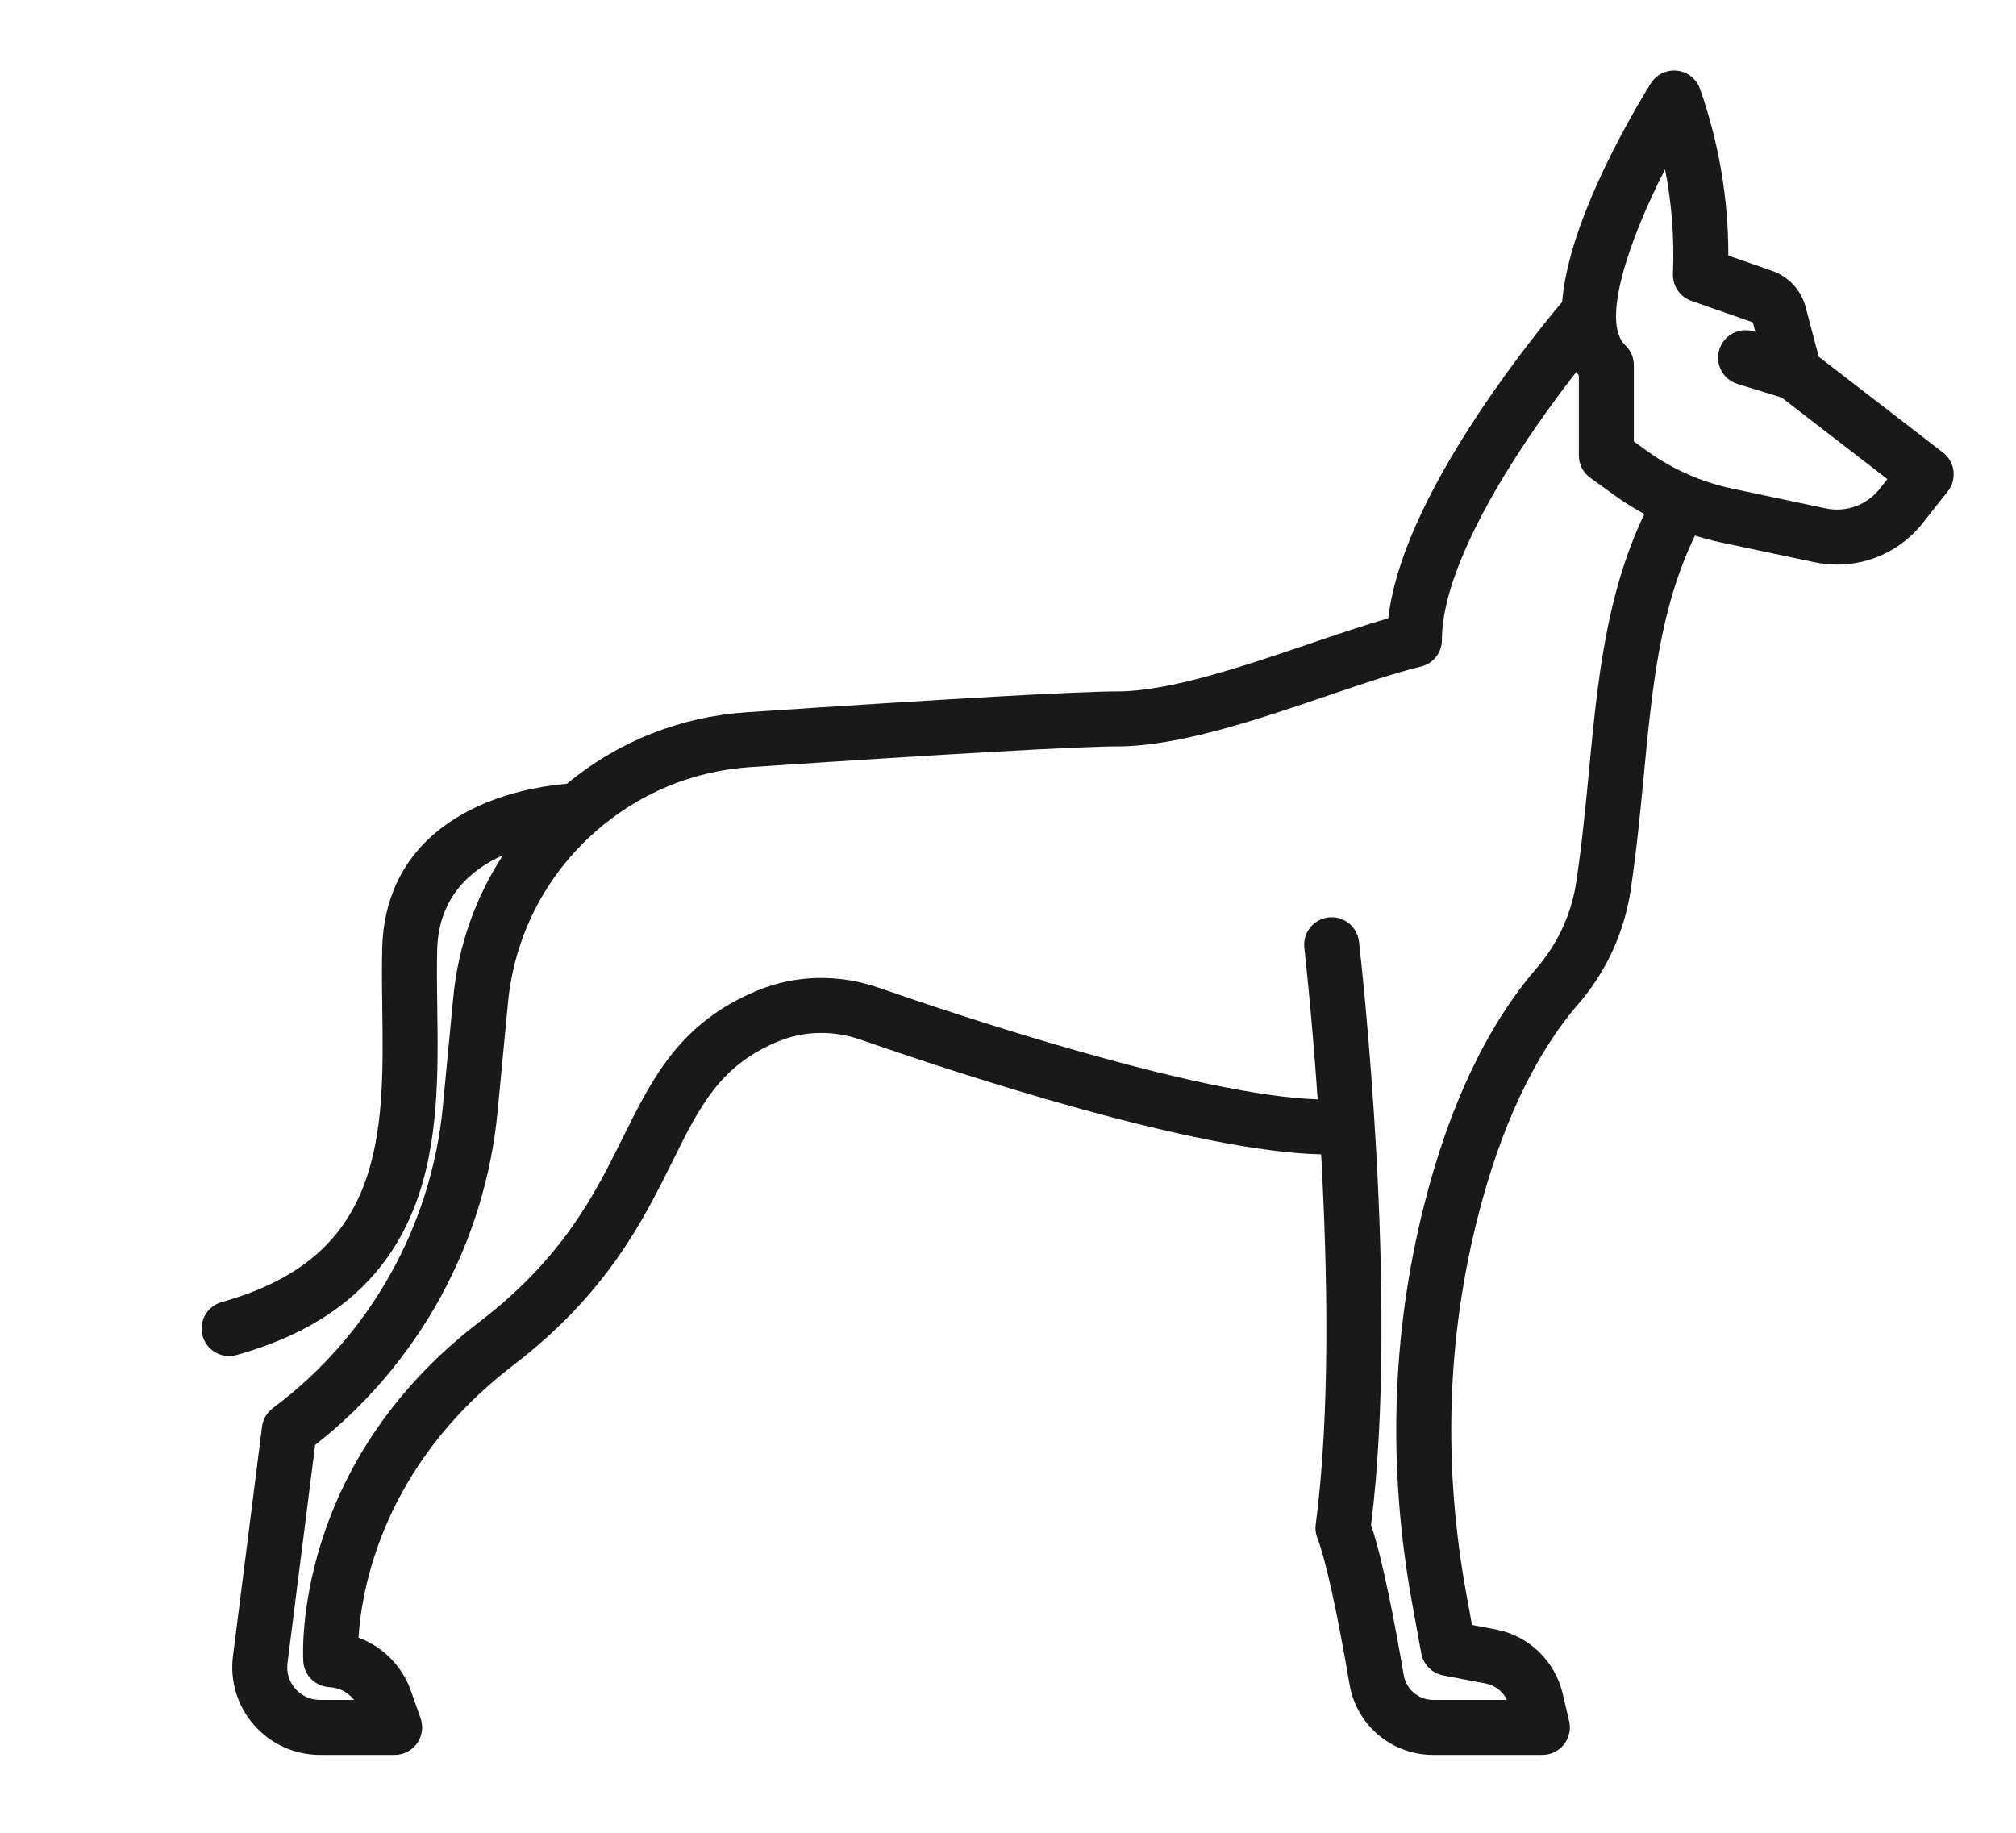
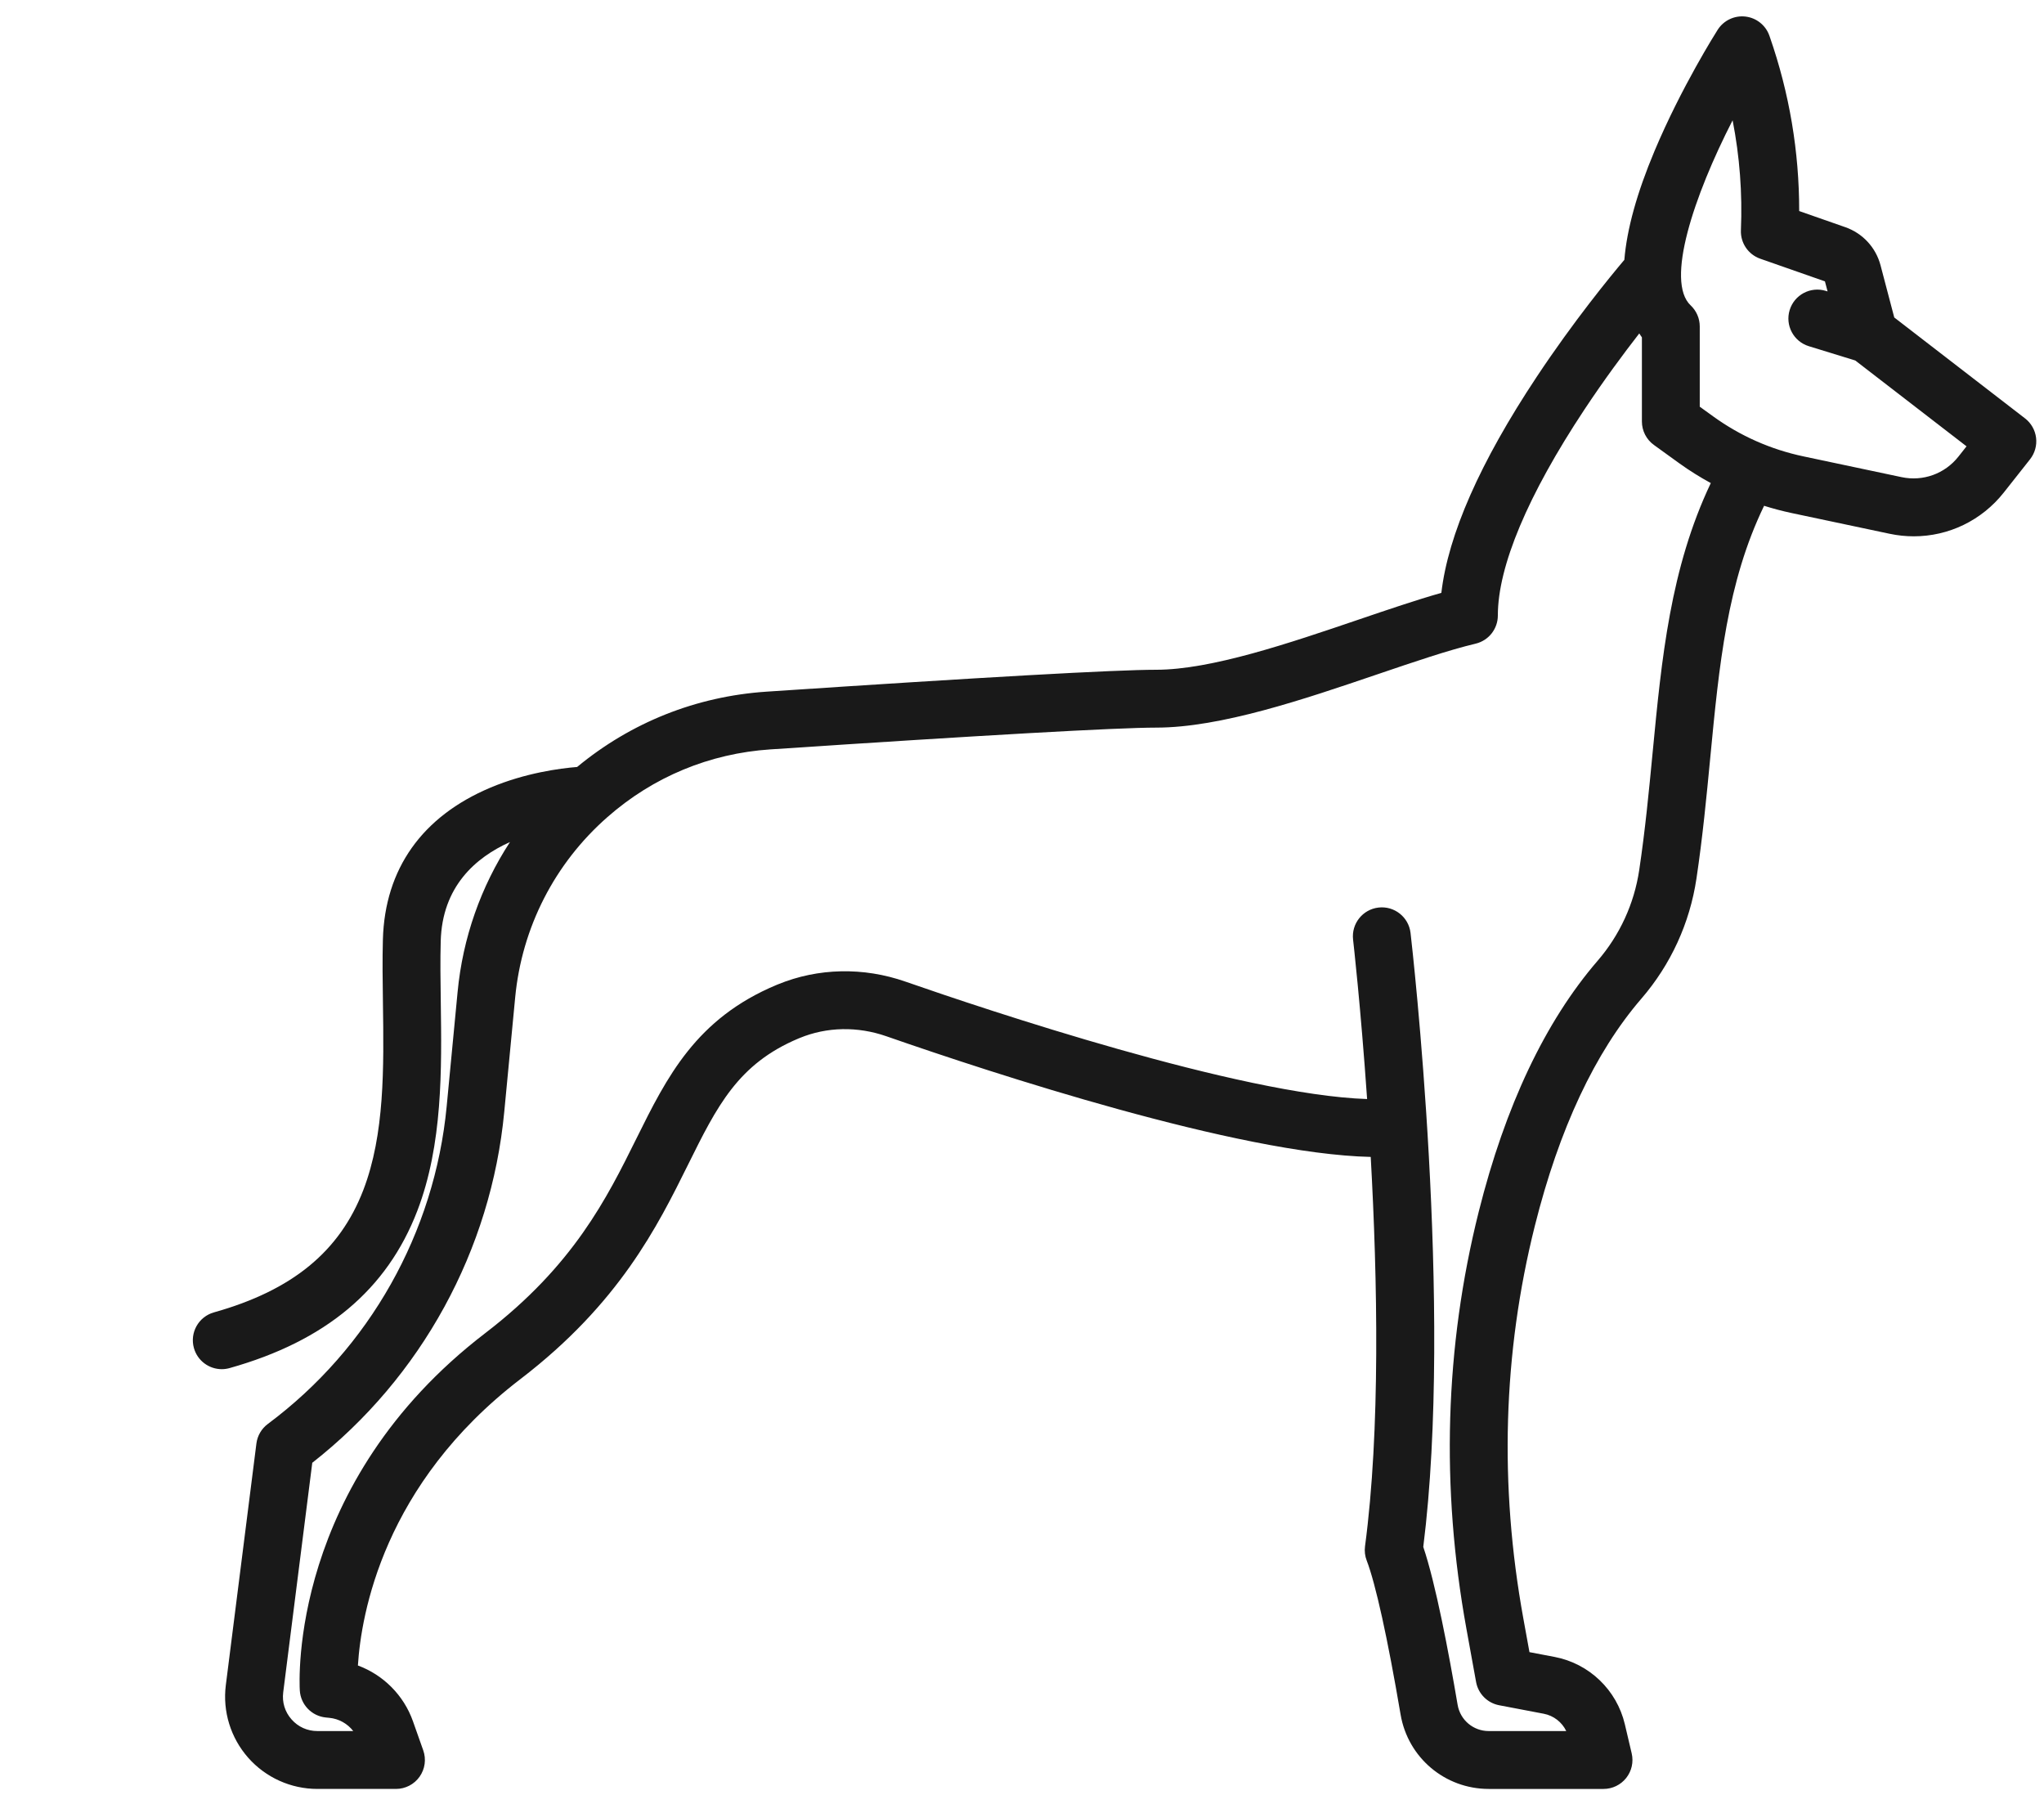
- <svg xmlns="http://www.w3.org/2000/svg" version="1.1" id="Capa_1" x="0px" y="0px" viewBox="-55 -10 550 500" style="enable-background:new 0 0 478.002 478.002; fill:black; opacity:90%;" xml:space="preserve">
+ <svg xmlns="http://www.w3.org/2000/svg" version="1.1" id="Capa_1" x="0px" y="0px" viewBox="-50 5 530 470" style="enable-background:new 0 0 478.002 478.002; fill:black; opacity:90%;" xml:space="preserve">
  <path d="M477.945,118.483c-0.245-1.989-1.275-3.796-2.862-5.021l-33.909-26.158l-3.56-13.529c-1.215-4.61-4.626-8.302-9.124-9.876  l-11.971-4.189c0.02-15.378-2.532-30.529-7.611-45.13l-0.112-0.32c-0.95-2.71-3.365-4.64-6.219-4.969  c-2.834-0.326-5.644,1-7.186,3.424c-0.381,0.598-9.403,14.841-16.37,31.403c-4.583,10.897-7.183,20.315-7.834,28.241  c-3.719,4.402-13.184,15.948-22.763,30.388c-14.648,22.083-22.931,40.865-24.687,55.948c-6.513,1.847-13.827,4.334-21.47,6.934  c-17.914,6.094-38.219,13.001-52.483,13.001c-10.521,0-44.513,1.91-101.029,5.677c-18.209,1.215-35.127,7.961-49.108,19.524  c-4.418,0.354-13.395,1.521-22.505,5.365c-17.719,7.475-27.354,21.082-27.86,39.35c-0.148,5.326-0.071,10.741,0.011,16.474  c0.237,16.718,0.483,34.006-5.089,48.495c-6.128,15.935-18.435,26.01-38.729,31.707c-3.987,1.119-6.313,5.26-5.193,9.248  c0.929,3.311,3.939,5.475,7.217,5.475c0.671,0,1.354-0.091,2.031-0.281c24.892-6.987,40.813-20.321,48.676-40.764  c6.61-17.191,6.332-36.796,6.086-54.092c-0.079-5.571-0.154-10.833-0.015-15.844c0.392-14.108,8.989-21.644,17.955-25.67  c-7.545,11.564-12.248,24.846-13.582,38.896l-2.83,29.632c-3.113,32.704-20.016,62.709-46.372,82.325  c-1.637,1.218-2.707,3.05-2.963,5.075l-7.93,62.63c-0.861,6.803,1.247,13.658,5.785,18.806c4.54,5.151,11.081,8.105,17.945,8.105  h20.39c2.435,0,4.719-1.182,6.124-3.17s1.759-4.535,0.946-6.831l-2.656-7.509c-2.394-6.801-7.726-12.066-14.285-14.489  c0.83-13.189,6.572-47.003,42.151-74.257c25.632-19.634,35.521-39.581,43.467-55.607c7.513-15.154,12.946-26.112,28.661-32.699  c0.025-0.01,0.051-0.02,0.076-0.03c0.063-0.024,0.127-0.049,0.19-0.076c7.024-2.902,15.012-3.063,22.497-0.449  c27.389,9.542,91.248,30.507,125.577,31.275c1.767,31.737,2.524,70.909-1.48,100.943c-0.166,1.245-0.017,2.511,0.435,3.683  c2.313,6.015,5.435,20.196,8.79,39.929c1.899,11.177,11.51,19.289,22.85,19.289h29.771c2.291,0,4.457-1.047,5.879-2.843  c1.423-1.796,1.946-4.144,1.422-6.375l-1.775-7.546c-2.094-8.896-9.248-15.75-18.227-17.46l-6.506-1.239l-1.582-8.701  c-6.288-34.584-5.289-68.831,2.971-101.788c6.304-25.154,15.604-44.983,27.644-58.938c7.61-8.821,12.543-19.575,14.266-31.099  c1.608-10.77,2.605-21.163,3.569-31.214c2.331-24.315,4.377-45.6,13.971-65.441c2.331,0.729,4.699,1.363,7.114,1.874l25.43,5.38  c2.095,0.443,4.194,0.659,6.271,0.659c9.02,0,17.601-4.08,23.36-11.376l6.794-8.604C477.63,122.476,478.19,120.471,477.945,118.483z   M378.517,200.125c-0.945,9.858-1.923,20.051-3.474,30.43c-1.302,8.715-5.032,16.847-10.787,23.517  c-13.583,15.744-23.957,37.643-30.837,65.089c-8.781,35.042-9.851,71.418-3.178,108.118l2.502,13.764  c0.555,3.051,2.93,5.446,5.976,6.026l11.562,2.202c2.578,0.491,4.73,2.184,5.841,4.489h-20.104c-4.001,0-7.392-2.861-8.063-6.803  c-2.325-13.678-5.693-31.438-8.907-40.936c7.795-61.841-2.839-155.178-3.3-159.159c-0.477-4.115-4.197-7.065-8.313-6.587  c-4.114,0.477-7.064,4.198-6.588,8.313c0.046,0.402,1.977,17.357,3.638,41.33c-32.979-1.085-98.991-23.225-119.698-30.439  c-10.916-3.813-22.649-3.562-33.051,0.702c-0.035,0.014-0.071,0.028-0.106,0.042c-0.07,0.027-0.141,0.055-0.21,0.084  c-20.976,8.739-28.485,23.888-36.438,39.926c-7.633,15.397-16.285,32.849-39.148,50.362c-50.84,38.944-48.23,90.478-48.095,92.652  c0.229,3.667,3.082,6.629,6.738,6.995l0.869,0.086c2.503,0.228,4.755,1.502,6.247,3.431h-9.309c-2.597,0-4.974-1.074-6.692-3.024  c-1.717-1.947-2.482-4.435-2.157-7.004l7.536-59.517c28.283-22.155,46.367-55.128,49.779-90.972l2.831-29.634  c1.724-18.151,10.222-34.769,23.934-46.795c11.86-10.423,26.466-16.488,42.238-17.541c55.395-3.692,89.984-5.644,100.031-5.644  c16.746,0,38.299-7.332,57.314-13.8c9.497-3.23,18.467-6.282,25.524-7.965c3.378-0.805,5.761-3.823,5.761-7.295  c0-12.76,7.761-31.221,22.443-53.386c5.039-7.607,10.11-14.444,14.23-19.743c0.226,0.34,0.437,0.692,0.682,1.018v21.81  c0,2.408,1.156,4.67,3.108,6.08l6.575,4.749c2.632,1.901,5.368,3.599,8.181,5.138C383.1,152.345,380.866,175.621,378.517,200.125z   M457.821,123.358c-3.528,4.47-9.184,6.512-14.755,5.336l-25.429-5.379c-8.503-1.799-16.386-5.291-23.432-10.379l-3.466-2.503  V89.629c0-2.068-0.854-4.044-2.359-5.461c-6.588-6.2,0.808-28.346,10.877-47.982c1.832,9.348,2.555,18.879,2.154,28.493  c-0.138,3.299,1.898,6.301,5.016,7.392l16.771,5.87l0.686,2.608l-0.455-0.14c-3.959-1.215-8.155,1.003-9.374,4.963  c-1.219,3.959,1.003,8.156,4.962,9.374l12.047,3.707l28.849,22.254L457.821,123.358z" />
  <g>
</g>
  <g>
</g>
  <g>
</g>
  <g>
</g>
  <g>
</g>
  <g>
</g>
  <g>
</g>
  <g>
</g>
  <g>
</g>
  <g>
</g>
  <g>
</g>
  <g>
</g>
  <g>
</g>
  <g>
</g>
  <g>
</g>
</svg>
